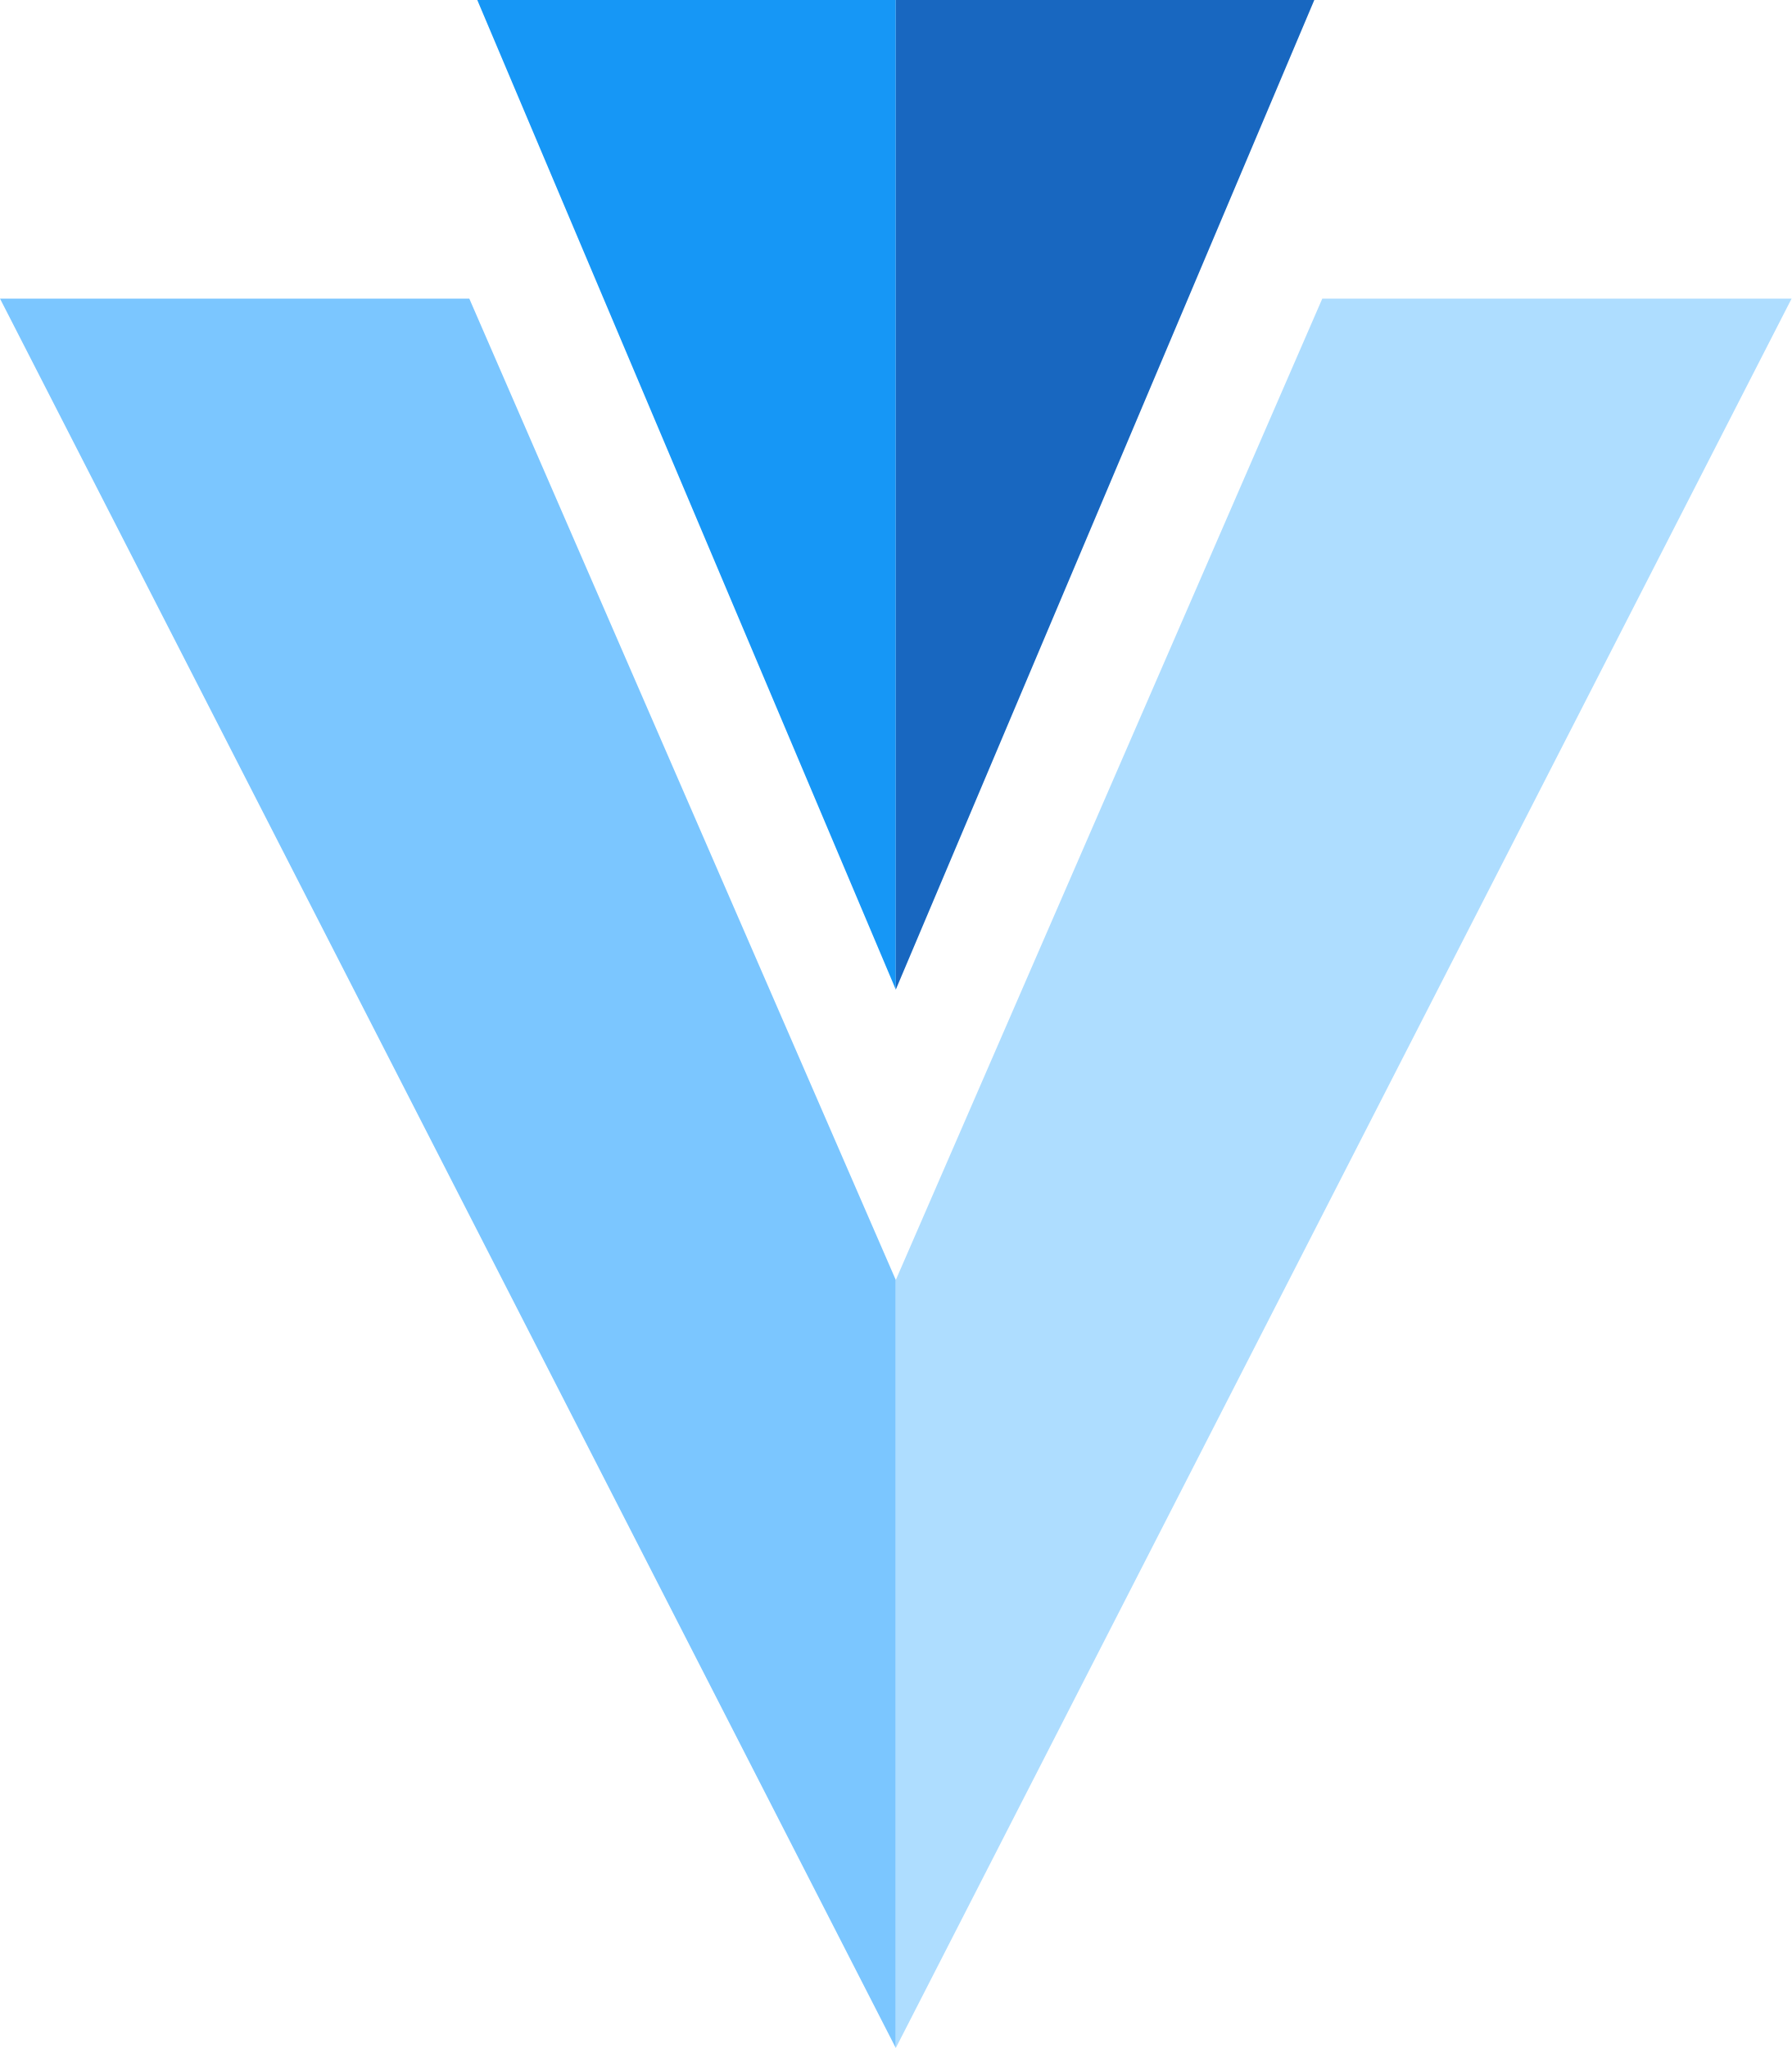
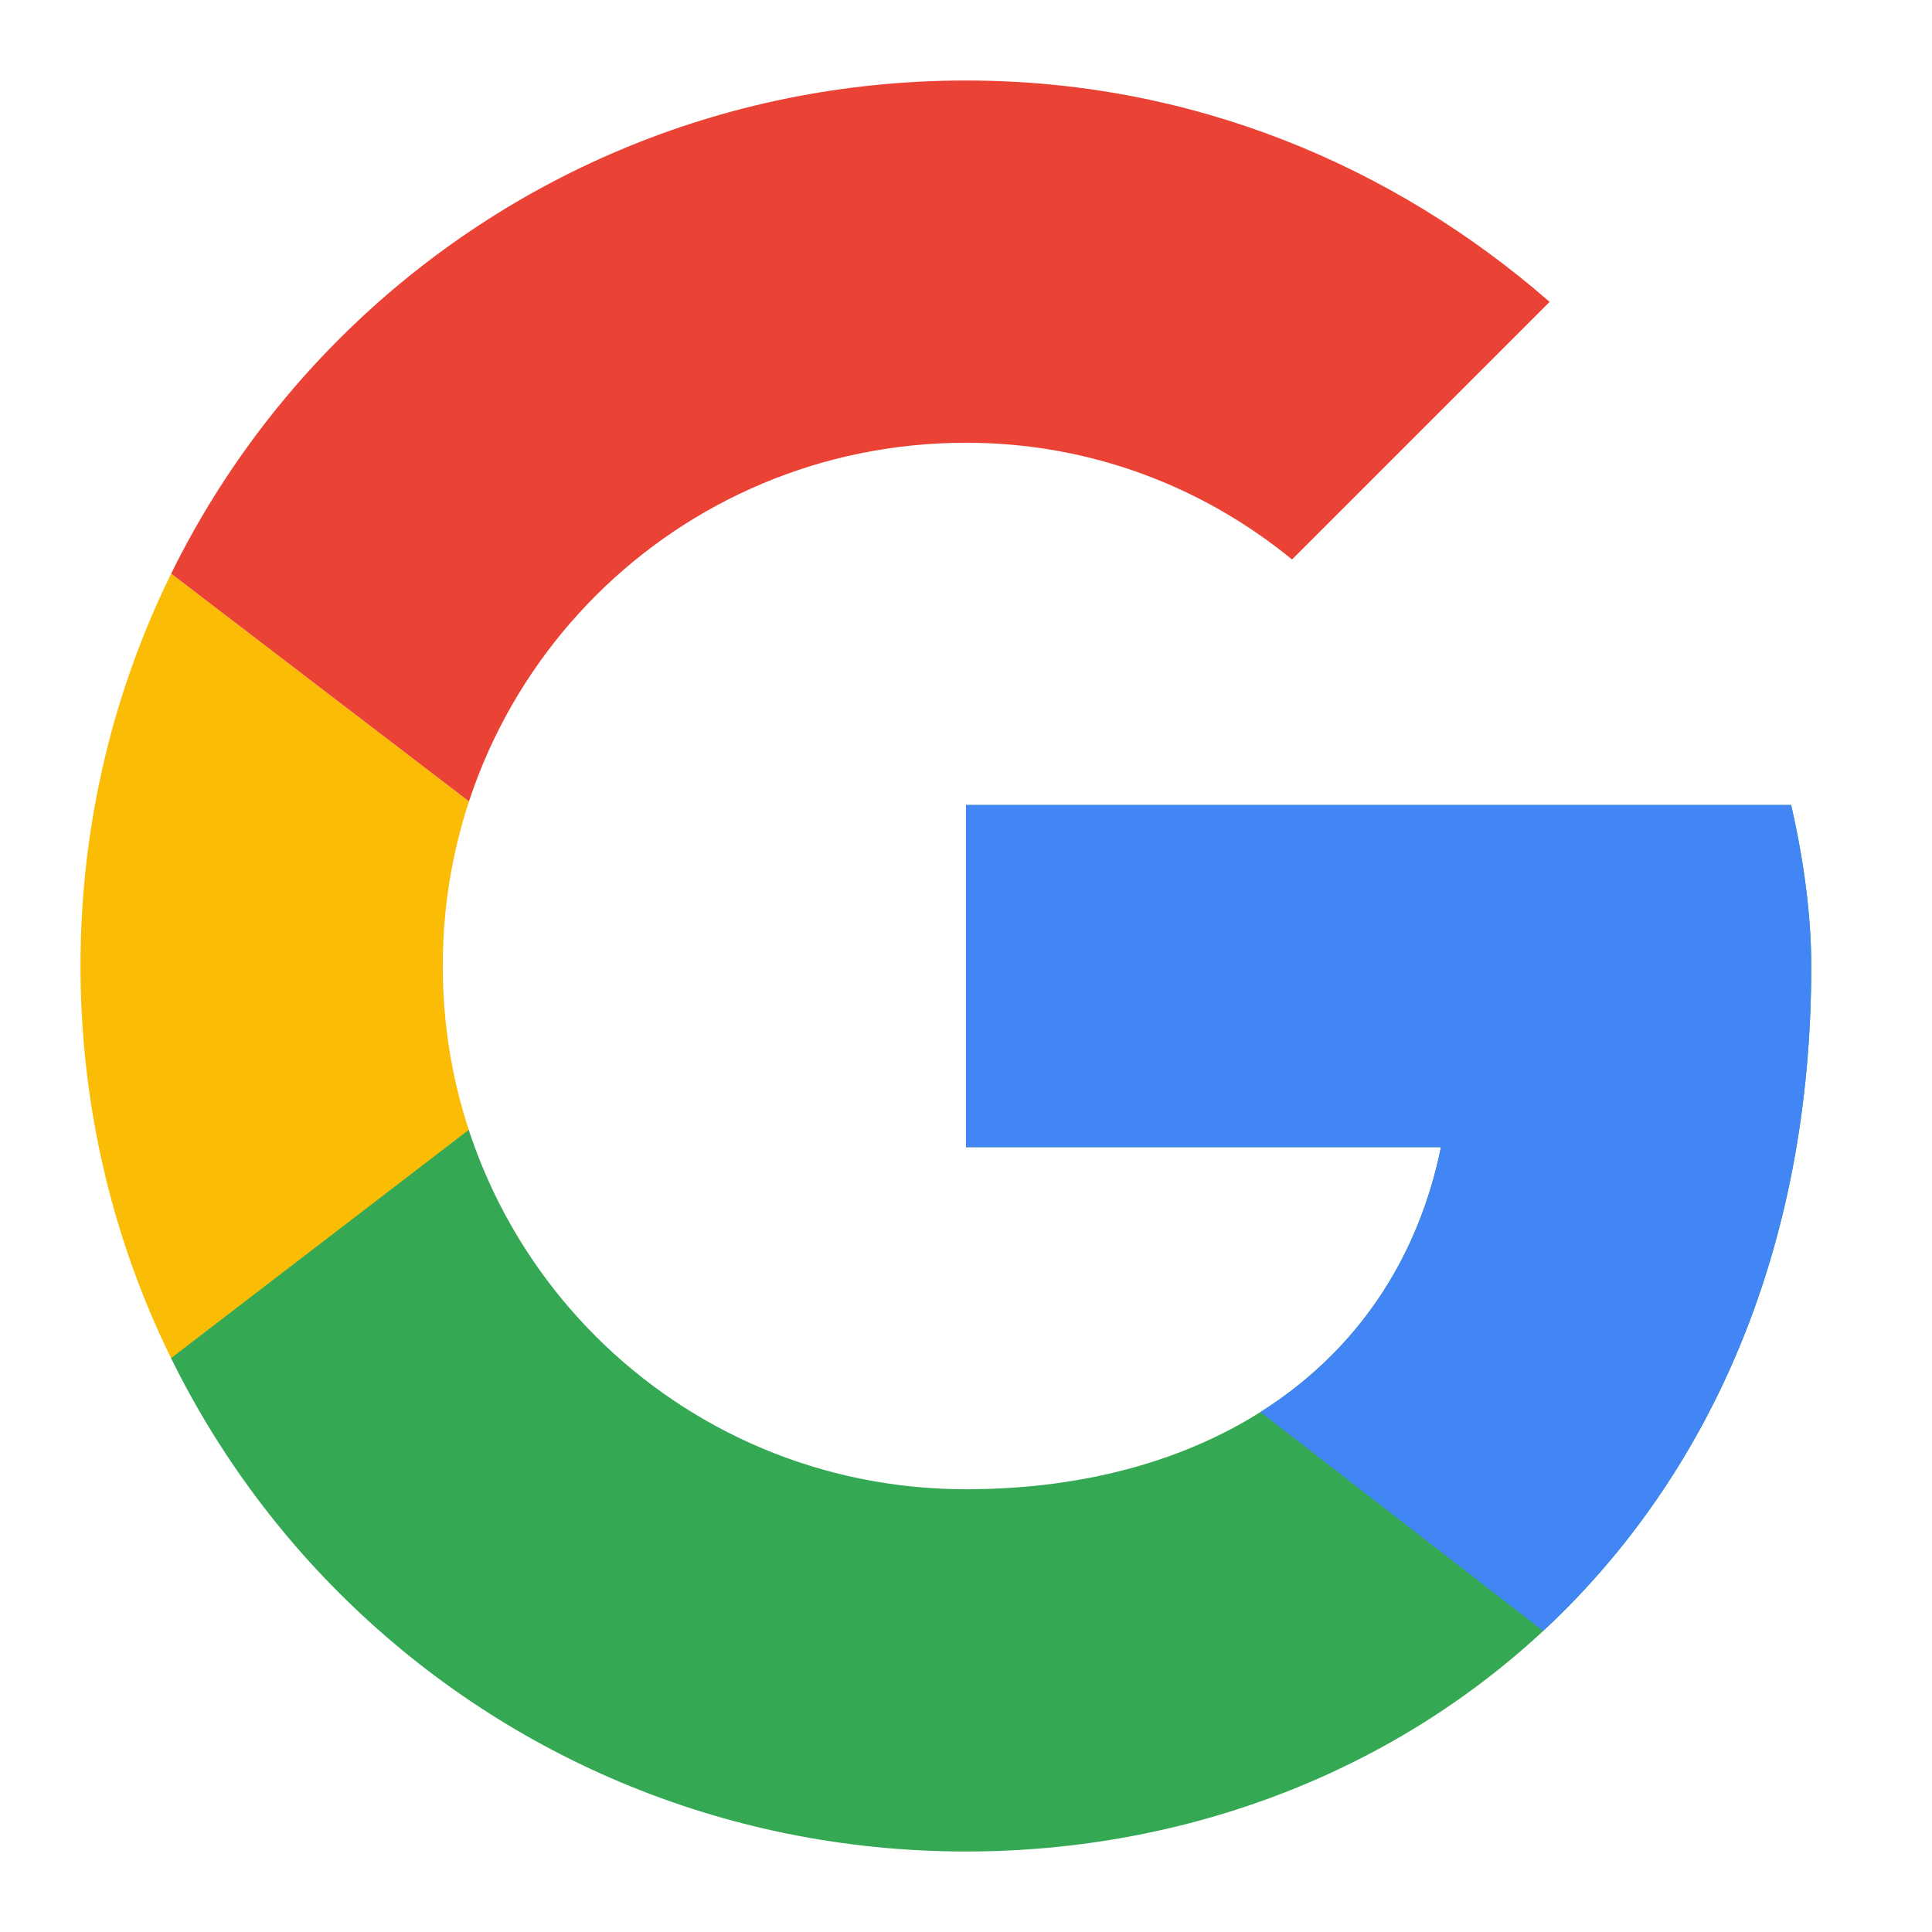
- <svg xmlns="http://www.w3.org/2000/svg" id="Layer_1" data-name="Layer 1" viewBox="0 0 87.5 100">
+ <svg xmlns="http://www.w3.org/2000/svg" xmlns:xlink="http://www.w3.org/1999/xlink" viewBox="0 0 48 48">
  <defs>
-     <style>.cls-1{fill:#1697f6;}.cls-2{fill:#7bc6ff;}.cls-3{fill:#1867c0;}.cls-4{fill:#aeddff;}</style>
+     <path id="a" d="M44.5 20H24v8.5h11.8C34.7 33.9 30.1 37 24 37c-7.2 0-13-5.8-13-13s5.8-13 13-13c3.1 0 5.9 1.1 8.1 2.9l6.4-6.4C34.6 4.1 29.6 2 24 2 11.8 2 2 11.8 2 24s9.8 22 22 22c11 0 21-8 21-22 0-1.3-.2-2.7-.5-4z" />
  </defs>
-   <polyline class="cls-1" points="43.75 0 23.31 0 43.75 48.32" />
-   <polygon class="cls-2" points="43.75 62.5 43.75 100 0 14.58 22.92 14.58 43.75 62.5" />
-   <polyline class="cls-3" points="43.75 0 64.19 0 43.75 48.32" />
-   <polygon class="cls-4" points="64.58 14.58 87.5 14.58 43.75 100 43.75 62.5 64.58 14.58" />
+   <clipPath id="b">
+     <use xlink:href="#a" overflow="visible" />
+   </clipPath>
+   <path clip-path="url(#b)" fill="#FBBC05" d="M0 37V11l17 13z" />
+   <path clip-path="url(#b)" fill="#EA4335" d="M0 11l17 13 7-6.1L48 14V0H0z" />
+   <path clip-path="url(#b)" fill="#34A853" d="M0 37l30-23 7.9 1L48 0v48H0z" />
+   <path clip-path="url(#b)" fill="#4285F4" d="M48 48L17 24l-4-3 35-10z" />
</svg>
